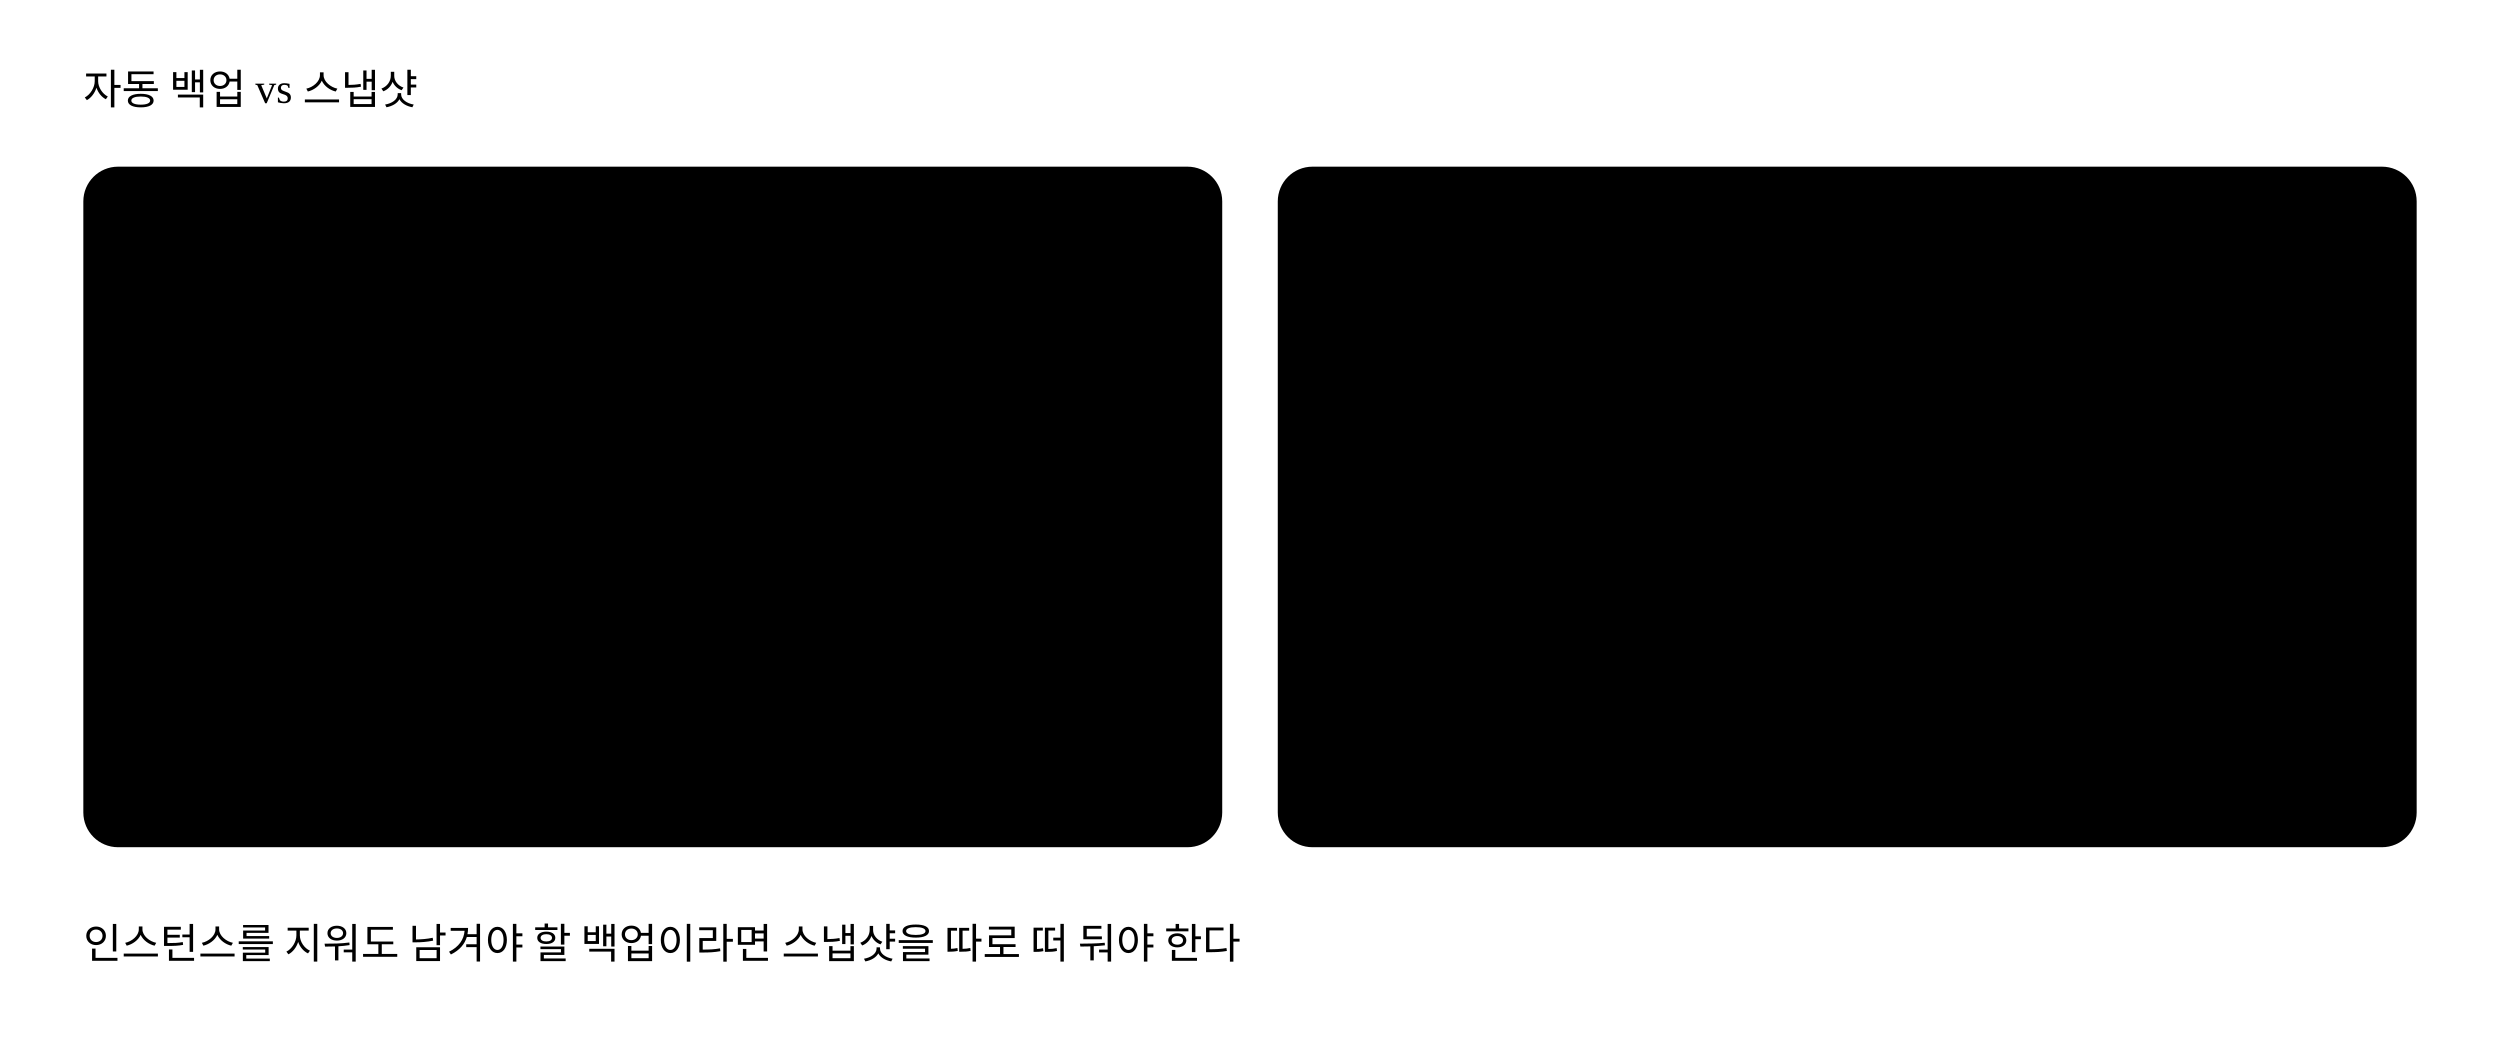
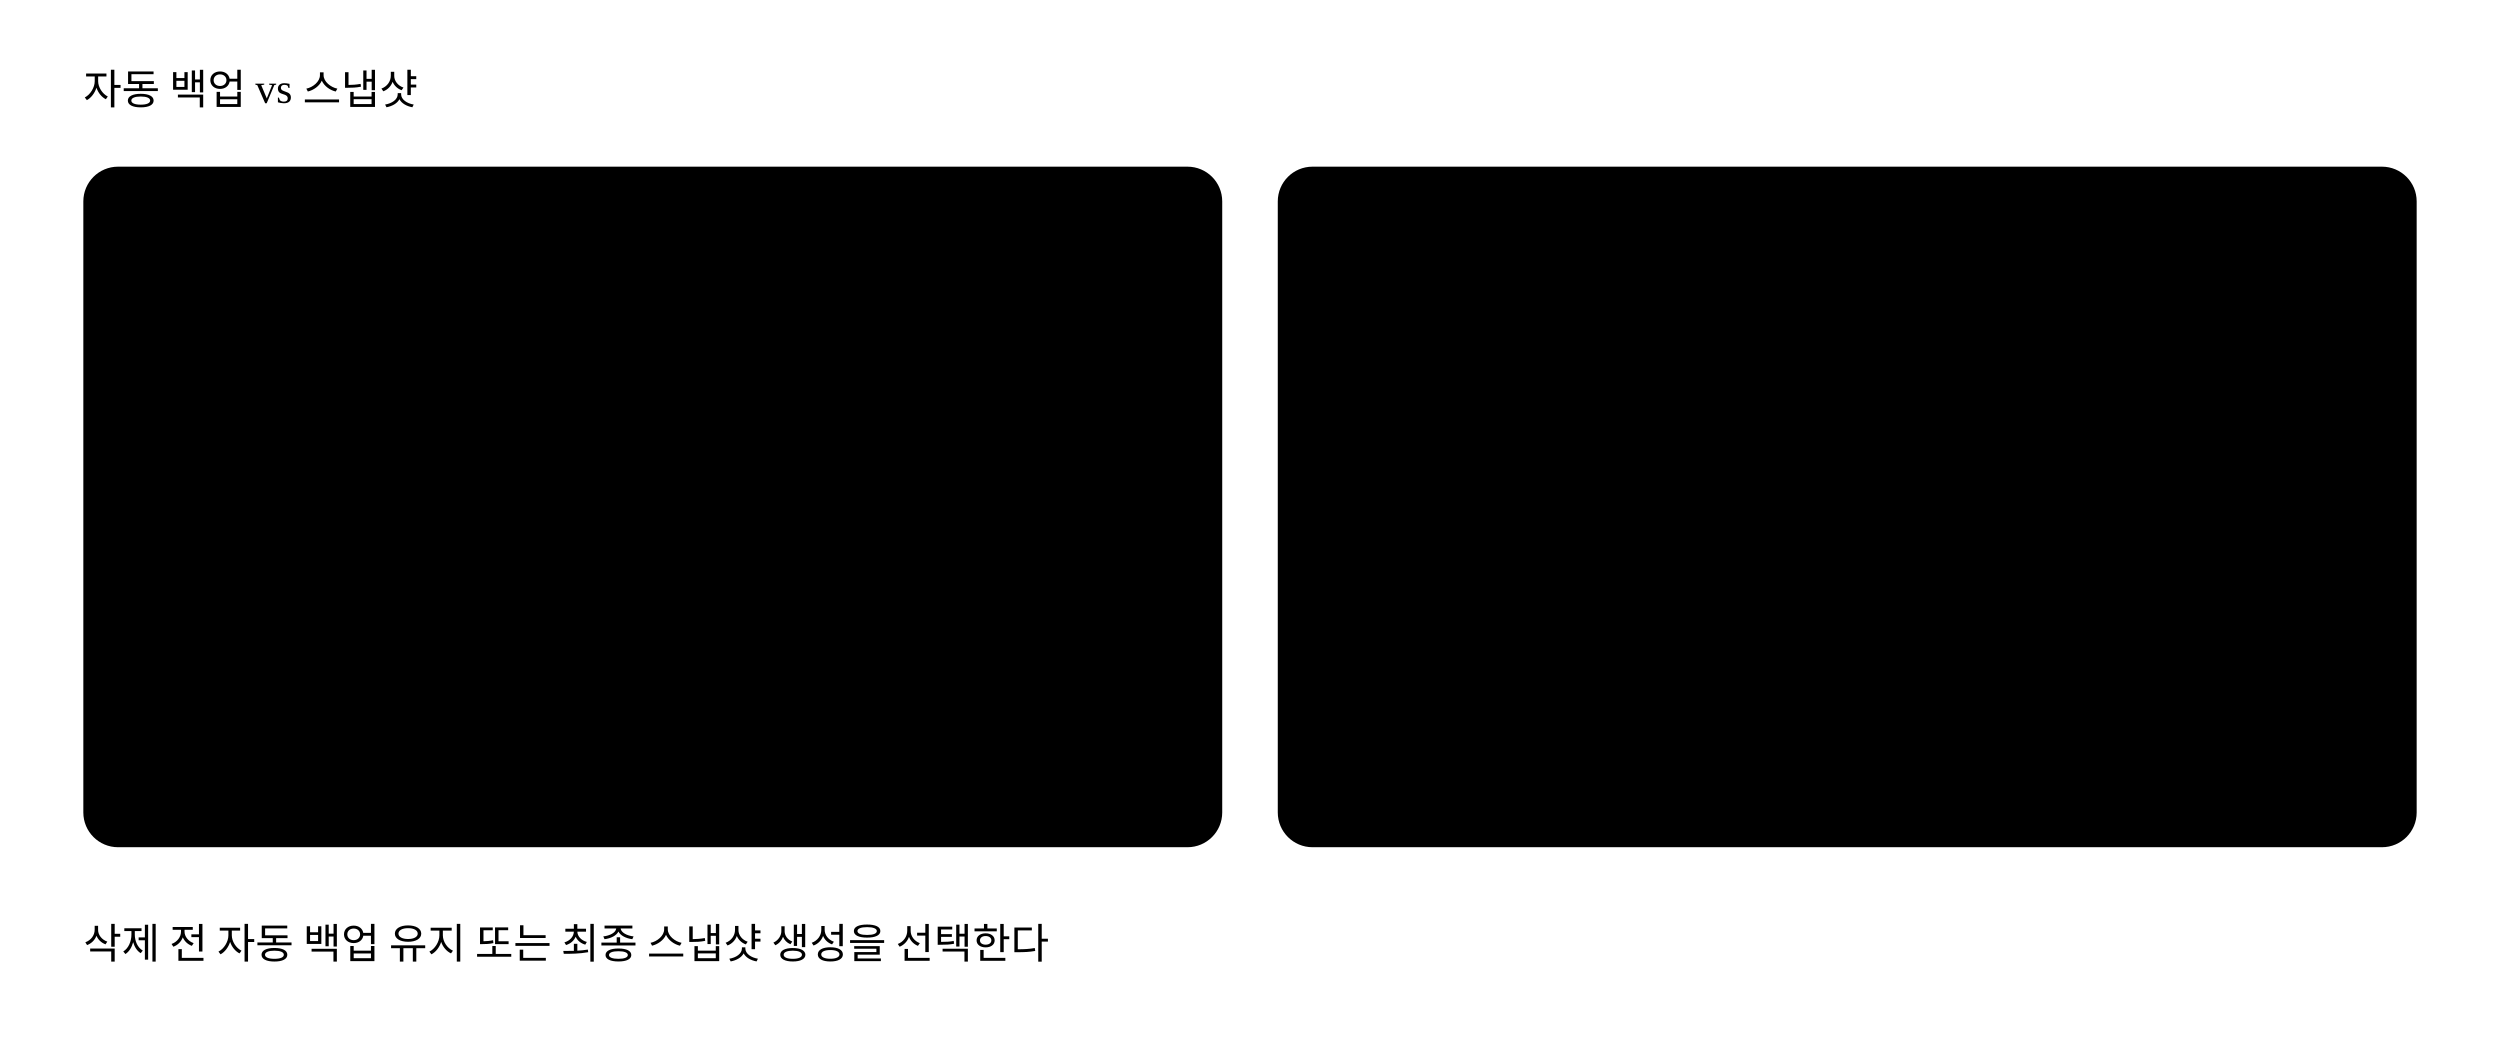
<svg xmlns="http://www.w3.org/2000/svg" viewBox="0 0 720 300" role="img" aria-label="자동 백업과 스냅샷의 생성 주체와 인스턴스 삭제 시 차이">
  <text class="dg-h" x="24" y="30">자동 백업 vs 스냅샷</text>
  <rect class="dg-item" x="24" y="48" width="328" height="196" rx="10" />
  <text class="dg-t" x="44" y="80">자동 백업 (Auto Backup)</text>
  <rect class="dg-row" x="44" y="96" width="288" height="34" rx="6" />
  <text class="dg-k" x="60" y="118">생성</text>
  <text class="dg-v" x="150" y="118">RDS 가 자동으로</text>
  <rect class="dg-row" x="44" y="138" width="288" height="34" rx="6" />
  <text class="dg-k" x="60" y="160">보관 기간</text>
  <text class="dg-v" x="150" y="160">0~35일 (0: 끔)</text>
  <rect class="dg-warn" x="44" y="180" width="288" height="46" rx="6" />
  <text class="dg-k" x="60" y="202">인스턴스 삭제 시</text>
-   <text class="dg-v" x="60" y="220">백업도 함께 사라진다</text>
+   <text class="dg-v" x="60" y="220">자동 백업 유지 여부 선택</text>
  <rect class="dg-item" x="368" y="48" width="328" height="196" rx="10" />
  <text class="dg-t" x="388" y="80">스냅샷 (Snapshot)</text>
  <rect class="dg-row" x="388" y="96" width="288" height="34" rx="6" />
  <text class="dg-k" x="404" y="118">생성</text>
  <text class="dg-v" x="494" y="118">개발자가 수동으로</text>
  <rect class="dg-row" x="388" y="138" width="288" height="34" rx="6" />
  <text class="dg-k" x="404" y="160">저장 위치</text>
  <text class="dg-v" x="494" y="160">S3 (크기만큼 과금)</text>
  <rect class="dg-out" x="388" y="180" width="288" height="46" rx="6" />
  <text class="dg-k" x="404" y="202">인스턴스 삭제 시</text>
  <text class="dg-v" x="404" y="220">그대로 남는다</text>
-   <text class="dg-s" x="24" y="276">인스턴스를 지워도 남겨야 할 백업이라면 스냅샷을 따로 떠 둬야 한다</text>
+   <text class="dg-s" x="24" y="276">삭제 전 자동 백업 유지 또는 최종 스냅샷 생성을 선택한다</text>
</svg>
